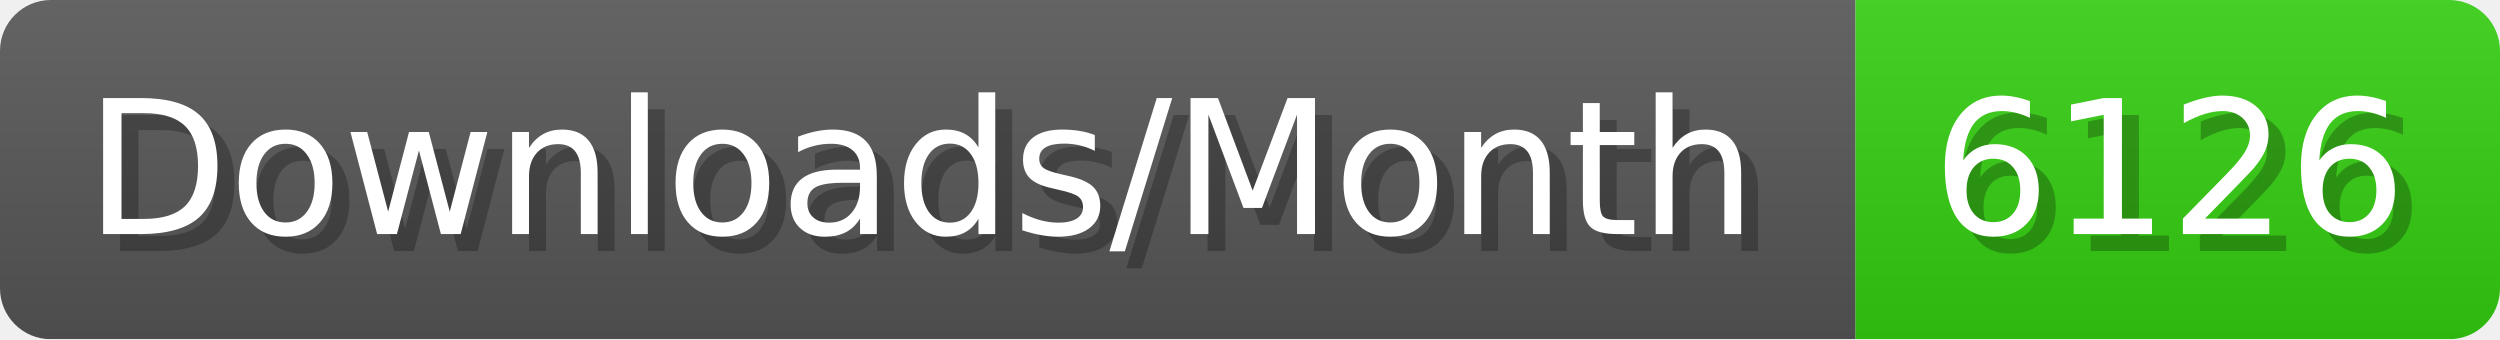
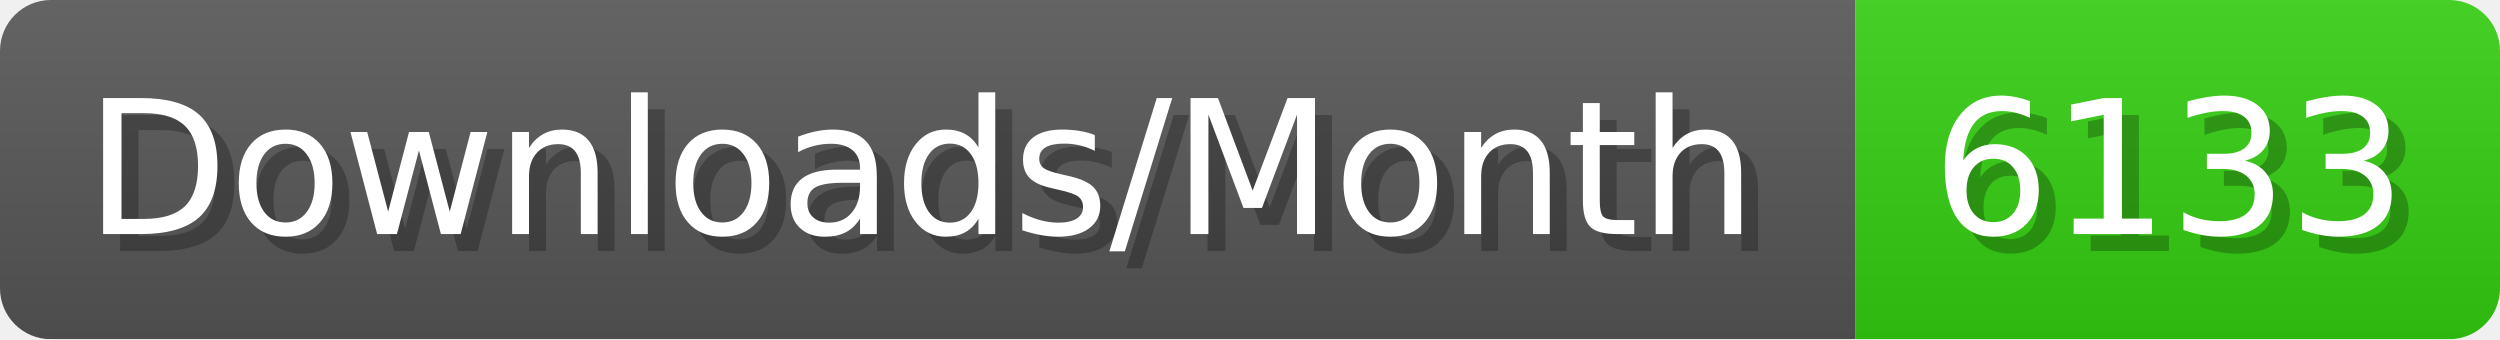
- <svg xmlns="http://www.w3.org/2000/svg" width="147.4" height="20" viewBox="0 0 1474 200" role="img" aria-label="Downloads/Month: 6126">
+ <svg xmlns="http://www.w3.org/2000/svg" width="147.4" height="20" viewBox="0 0 1474 200" role="img" aria-label="Downloads/Month: 6133">
  <linearGradient id="YlXUI" x2="0" y2="100%">
    <stop offset="0" stop-opacity=".1" stop-color="#EEE" />
    <stop offset="1" stop-opacity=".1" />
  </linearGradient>
  <mask id="JHhop">
    <rect width="1474" height="200" rx="30" fill="#FFF" />
  </mask>
  <g mask="url(#JHhop)">
    <rect width="1094" height="200" fill="#555" />
    <rect width="380" height="200" fill="#3C1" x="1094" />
    <rect width="1474" height="200" fill="url(#YlXUI)" />
  </g>
  <g aria-hidden="true" fill="#fff" text-anchor="start" font-family="Verdana,DejaVu Sans,sans-serif" font-size="110">
    <text x="60" y="148" textLength="994" fill="#000" opacity="0.25">Downloads/Month</text>
    <text x="50" y="138" textLength="994">Downloads/Month</text>
-     <text x="1149" y="148" textLength="280" fill="#000" opacity="0.25">6126</text>
-     <text x="1139" y="138" textLength="280">6126</text>
+     <text x="1149" y="148" textLength="280" fill="#000" opacity="0.25">6133</text>
+     <text x="1139" y="138" textLength="280">6133</text>
  </g>
</svg>
